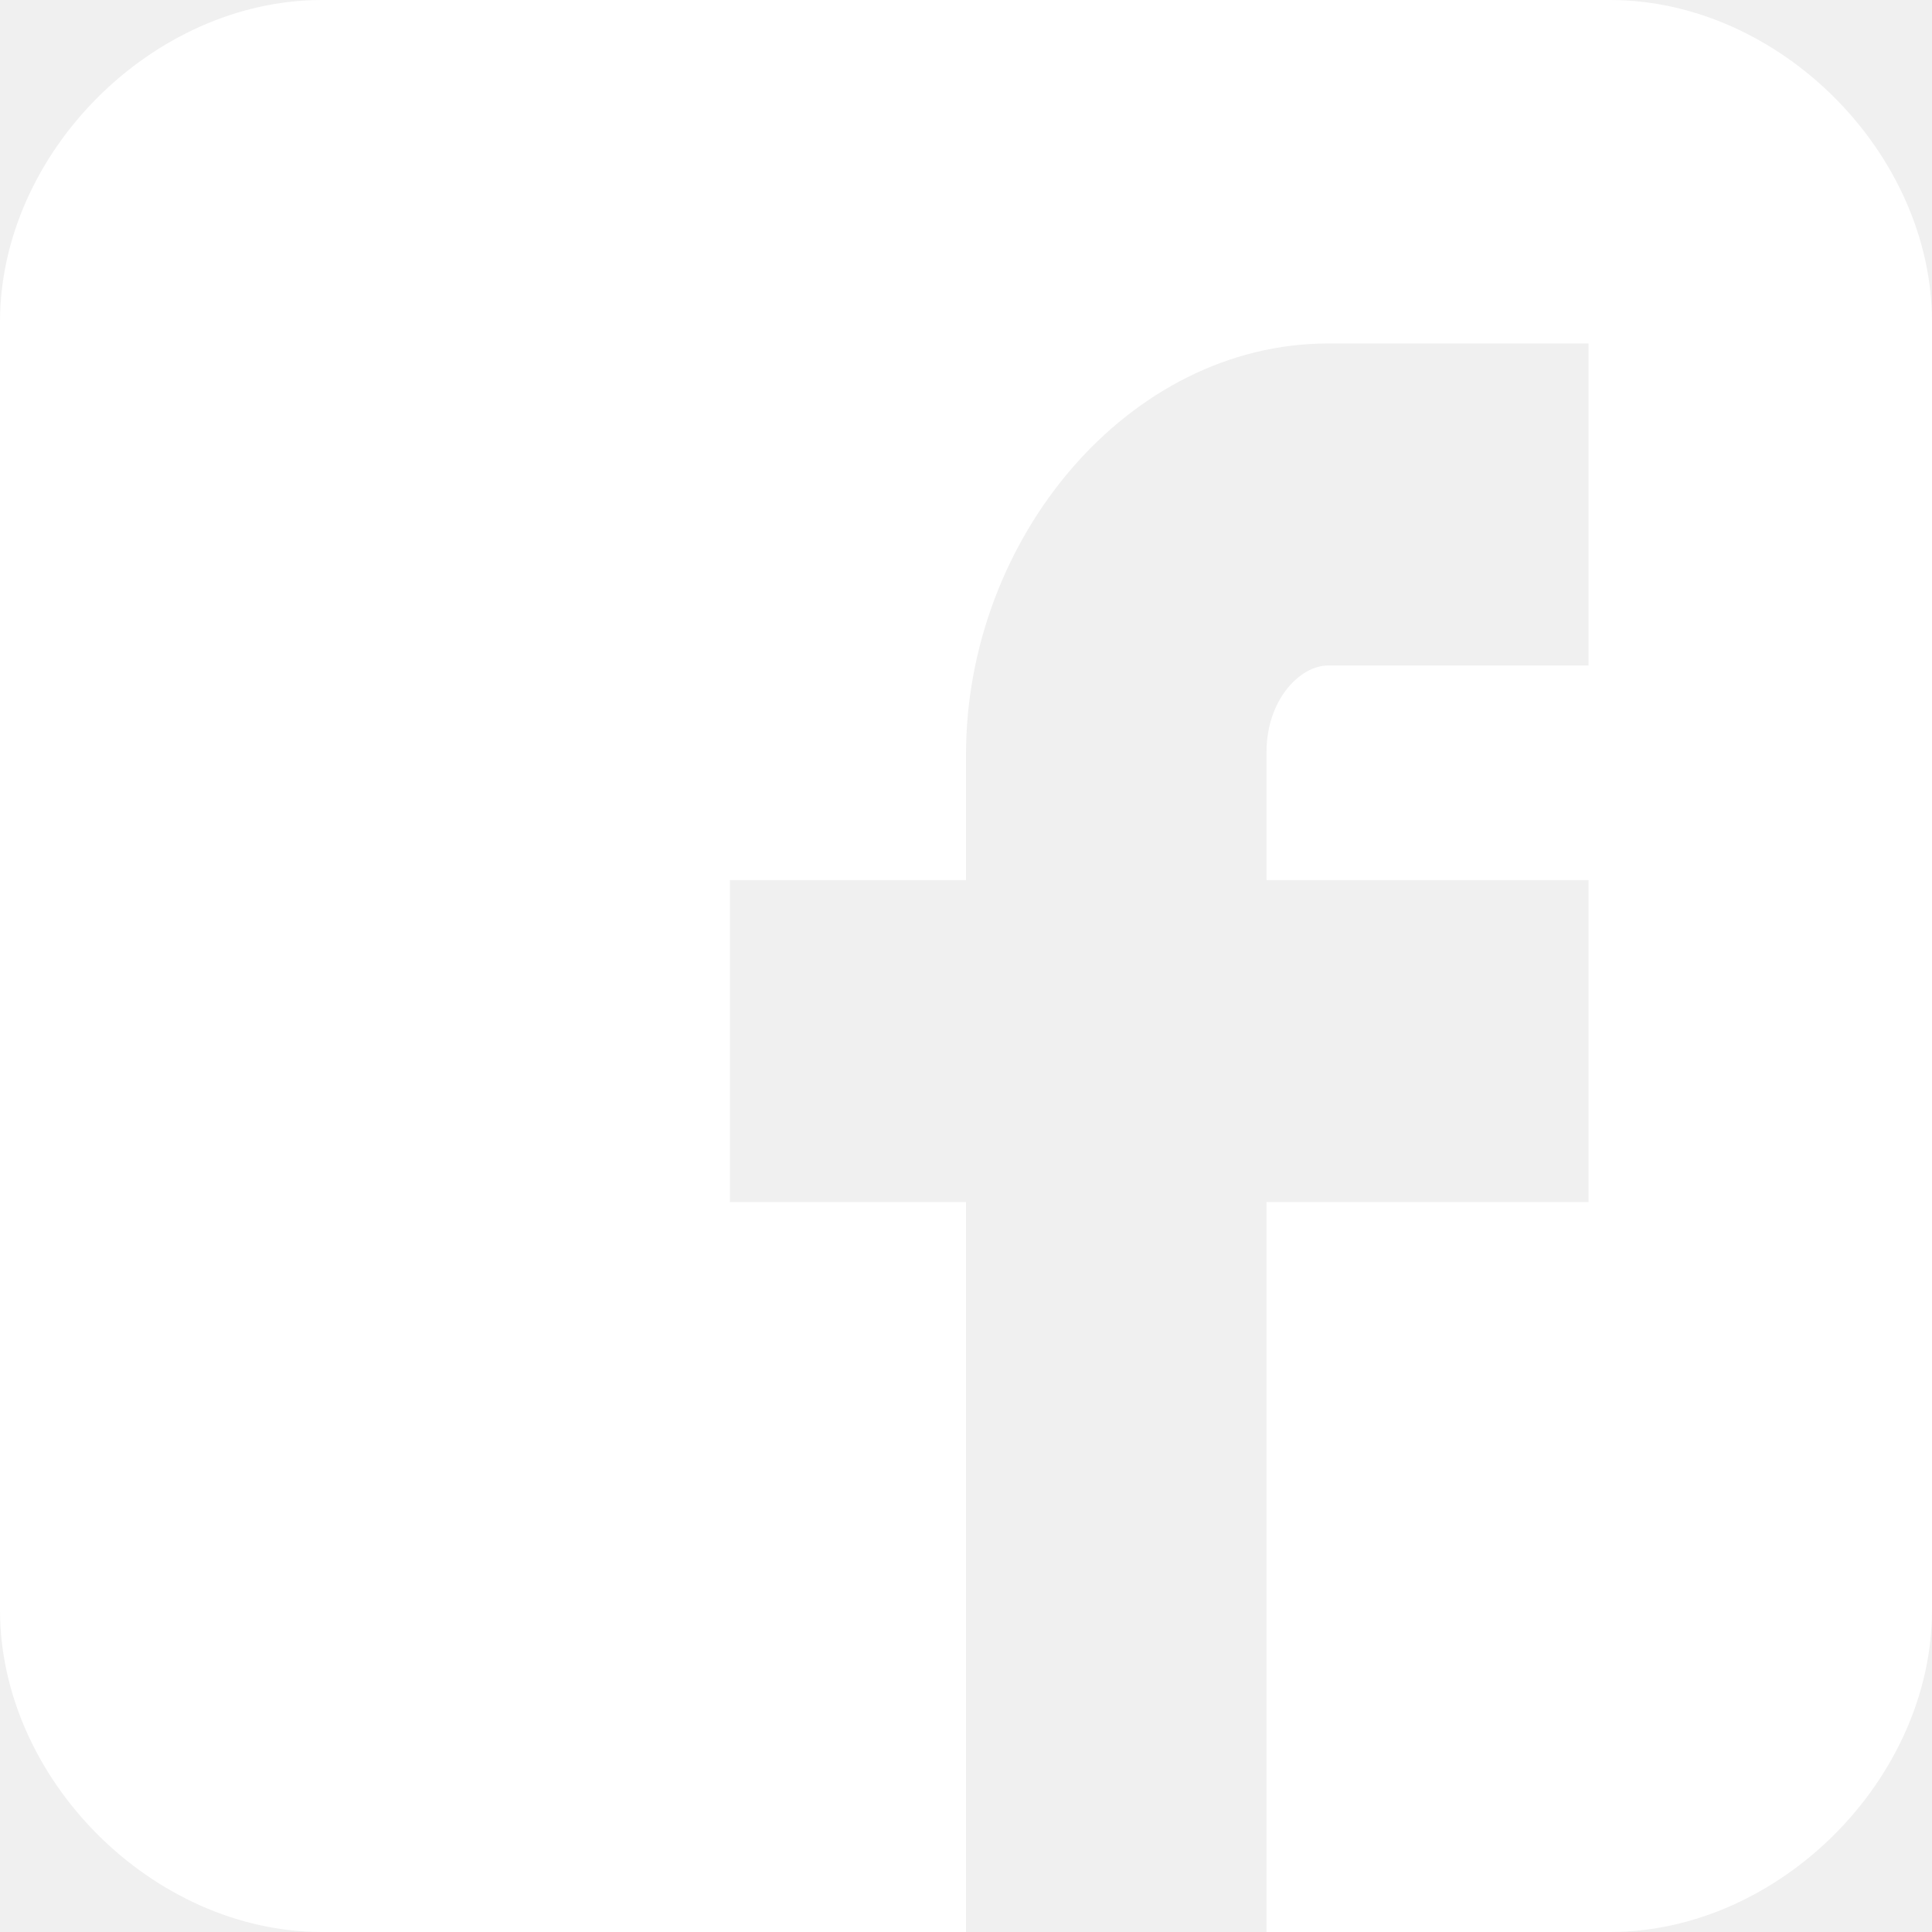
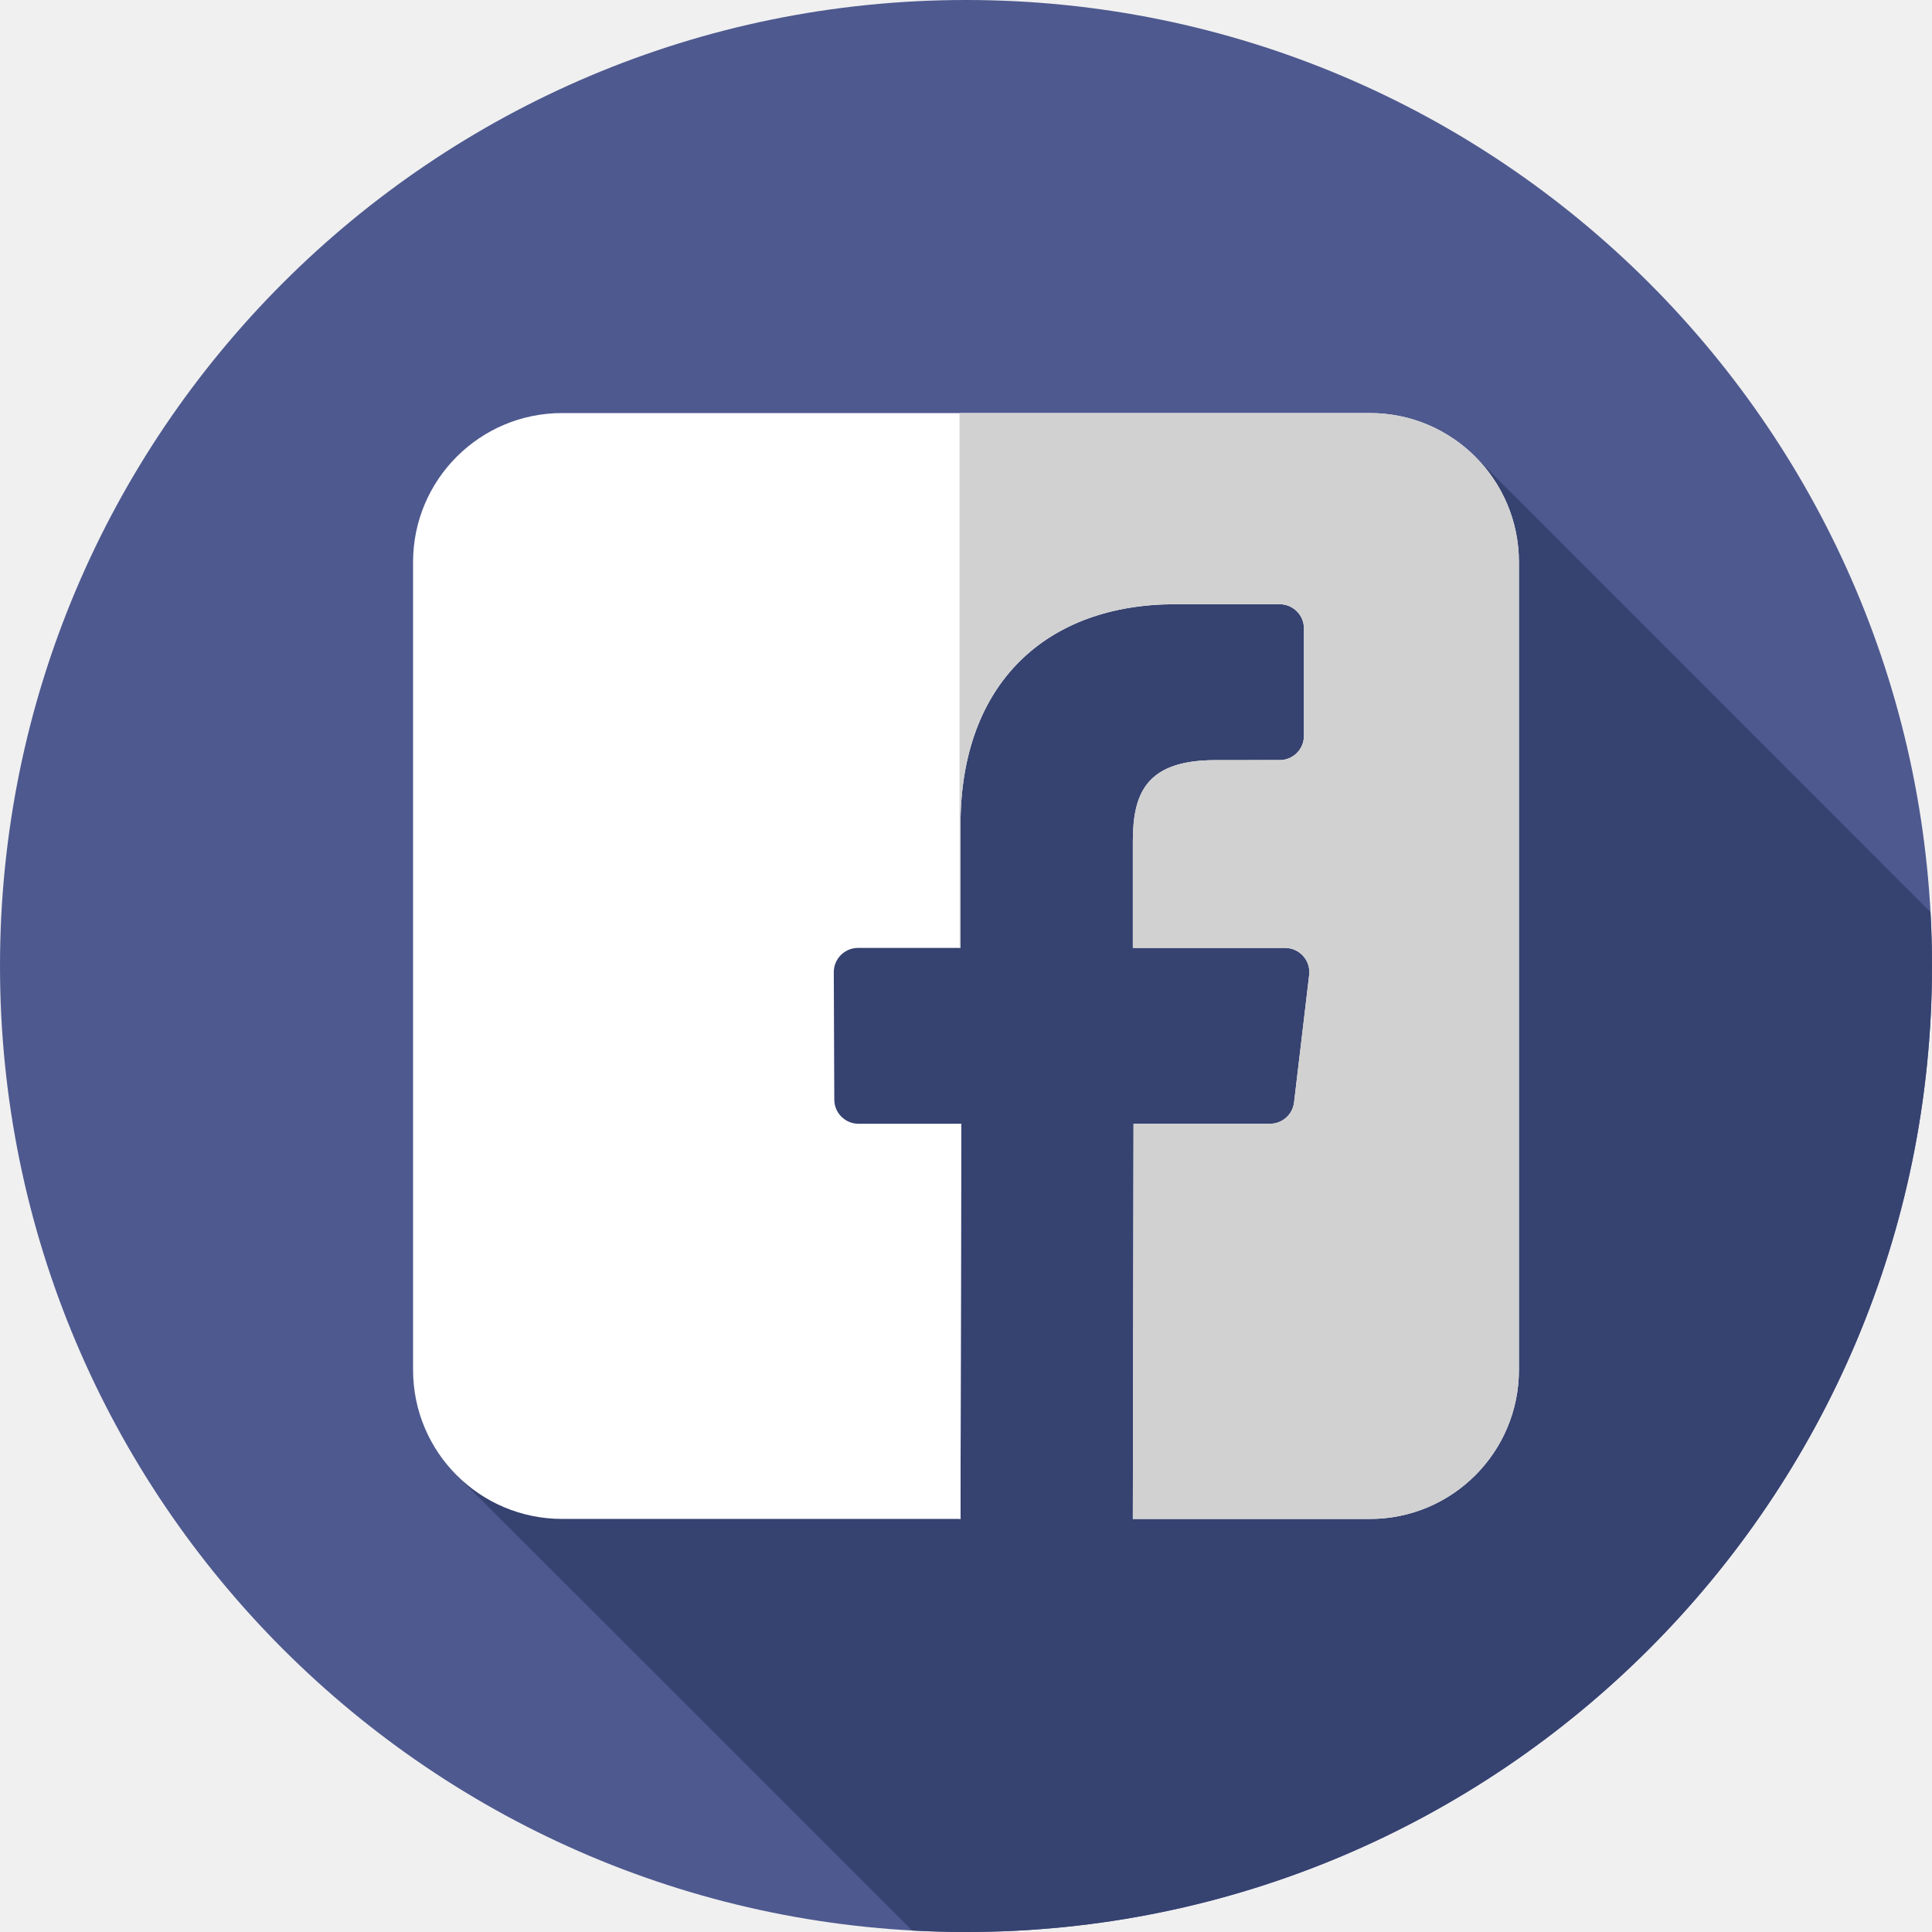
- <svg xmlns="http://www.w3.org/2000/svg" version="1.1" id="Capa_1" x="0px" y="0px" width="512px" height="512px" viewBox="0 0 90 90" style="enable-background:new 0 0 90 90;" xml:space="preserve">
+ <svg xmlns="http://www.w3.org/2000/svg" version="1.1" id="Layer_1" x="0px" y="0px" viewBox="0 0 512.002 512.002" style="enable-background:new 0 0 512.002 512.002;" xml:space="preserve">
+   <circle style="fill:#4E598F;" cx="256.001" cy="256" r="256" />
+   <path style="fill:#364270;" d="M511.596,241.7L391.019,121.085c-1.998,0.605-6.982-1.714-9.173-1.274  c-51.717,8.62-101.71,0-151.704,13.791c-24.135,6.896-25.859,36.202-34.478,55.165c-12.067,34.478-10.343,72.404-25.859,105.158  c-10.343,22.411-34.478,36.202-43.098,62.061c-2.875,10.785-2.705,24.379-5.956,34.69l120.98,120.922  c4.725,0.26,9.48,0.403,14.269,0.403c141.384,0,256-114.616,256-256C512.001,251.201,511.858,246.434,511.596,241.7z" />
  <g>
-     <path id="Facebook__x28_alt_x29_" d="M90,15.001C90,7.119,82.884,0,75,0H15C7.116,0,0,7.119,0,15.001v59.998   C0,82.881,7.116,90,15.001,90H45V56H34V41h11v-5.844C45,25.077,52.568,16,61.875,16H74v15H61.875C60.548,31,59,32.611,59,35.024V41   h15v15H59v34h16c7.884,0,15-7.119,15-15.001V15.001z" fill="#FFFFFF" />
+     <path style="fill:#FFFFFF;" d="M363.043,109.466H148.958c-21.809,0-39.49,17.68-39.49,39.49v214.085   c0,21.811,17.68,39.49,39.49,39.49h105.584l0.183-104.722h-27.21c-3.536,0-6.406-2.86-6.418-6.396l-0.133-33.759   c-0.014-3.553,2.867-6.444,6.42-6.444h27.162v-32.618c0-37.852,23.118-58.463,56.884-58.463h27.71c3.543,0,6.42,2.874,6.42,6.42   v28.463c0,3.546-2.874,6.42-6.416,6.42l-17.006,0.01c-18.363,0-21.921,8.725-21.921,21.533v28.239h40.351   c3.848,0,6.83,3.358,6.375,7.173l-4.001,33.759c-0.381,3.232-3.122,5.665-6.375,5.665h-36.168l-0.183,104.726h62.826   c21.809,0,39.49-17.682,39.49-39.491v-214.09C402.533,127.147,384.852,109.466,363.043,109.466L363.043,109.466z" />
+     <polygon style="fill:#FFFFFF;" points="254.542,402.53 254.725,297.808 254.277,297.808 254.277,402.53  " />
  </g>
+   <path style="fill:#D1D1D1;" d="M363.043,109.466H254.277v141.741h0.269V218.59c0-37.852,23.118-58.463,56.884-58.463h27.71  c3.543,0,6.42,2.874,6.42,6.42v28.463c0,3.546-2.874,6.42-6.416,6.42l-17.006,0.01c-18.363,0-21.921,8.725-21.921,21.533v28.238  h40.351c3.848,0,6.83,3.358,6.375,7.173l-4.001,33.759c-0.381,3.232-3.122,5.665-6.375,5.665h-36.168l-0.183,104.726h62.826  c21.809,0,39.49-17.682,39.49-39.491V148.956C402.533,127.147,384.852,109.466,363.043,109.466z" />
  <g>
</g>
  <g>
</g>
  <g>
</g>
  <g>
</g>
  <g>
</g>
  <g>
</g>
  <g>
</g>
  <g>
</g>
  <g>
</g>
  <g>
</g>
  <g>
</g>
  <g>
</g>
  <g>
</g>
  <g>
</g>
  <g>
</g>
</svg>
